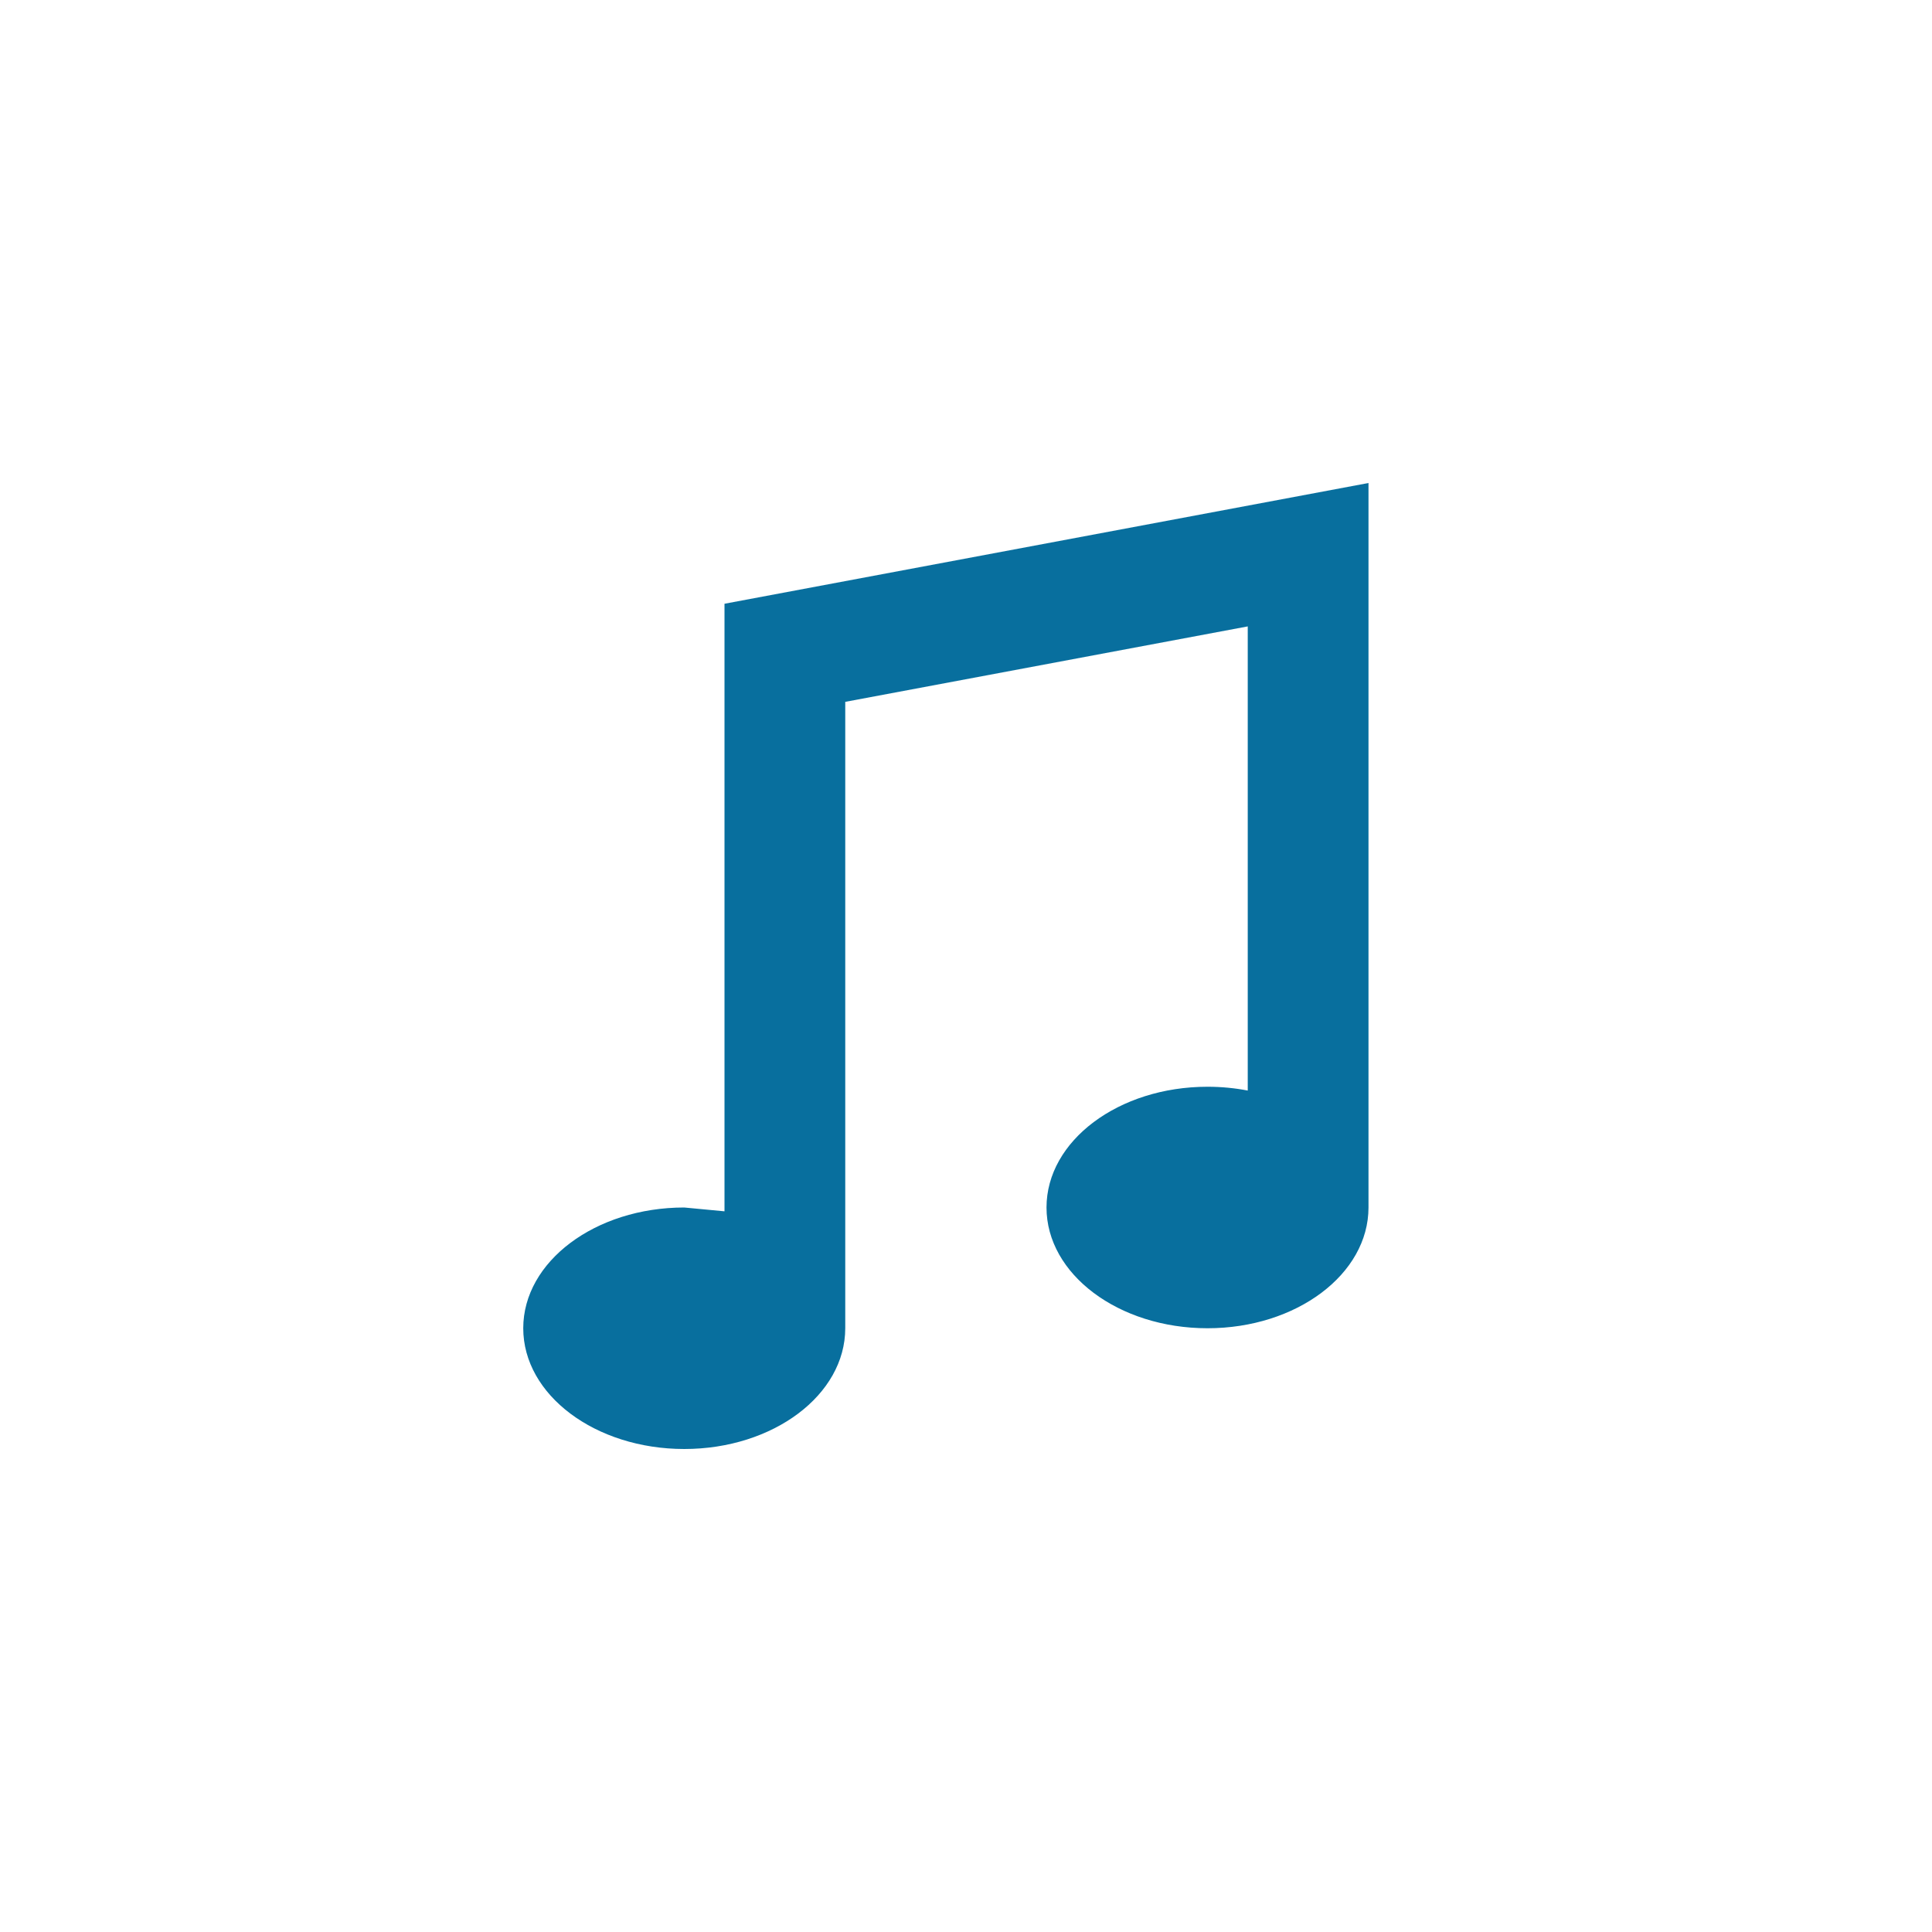
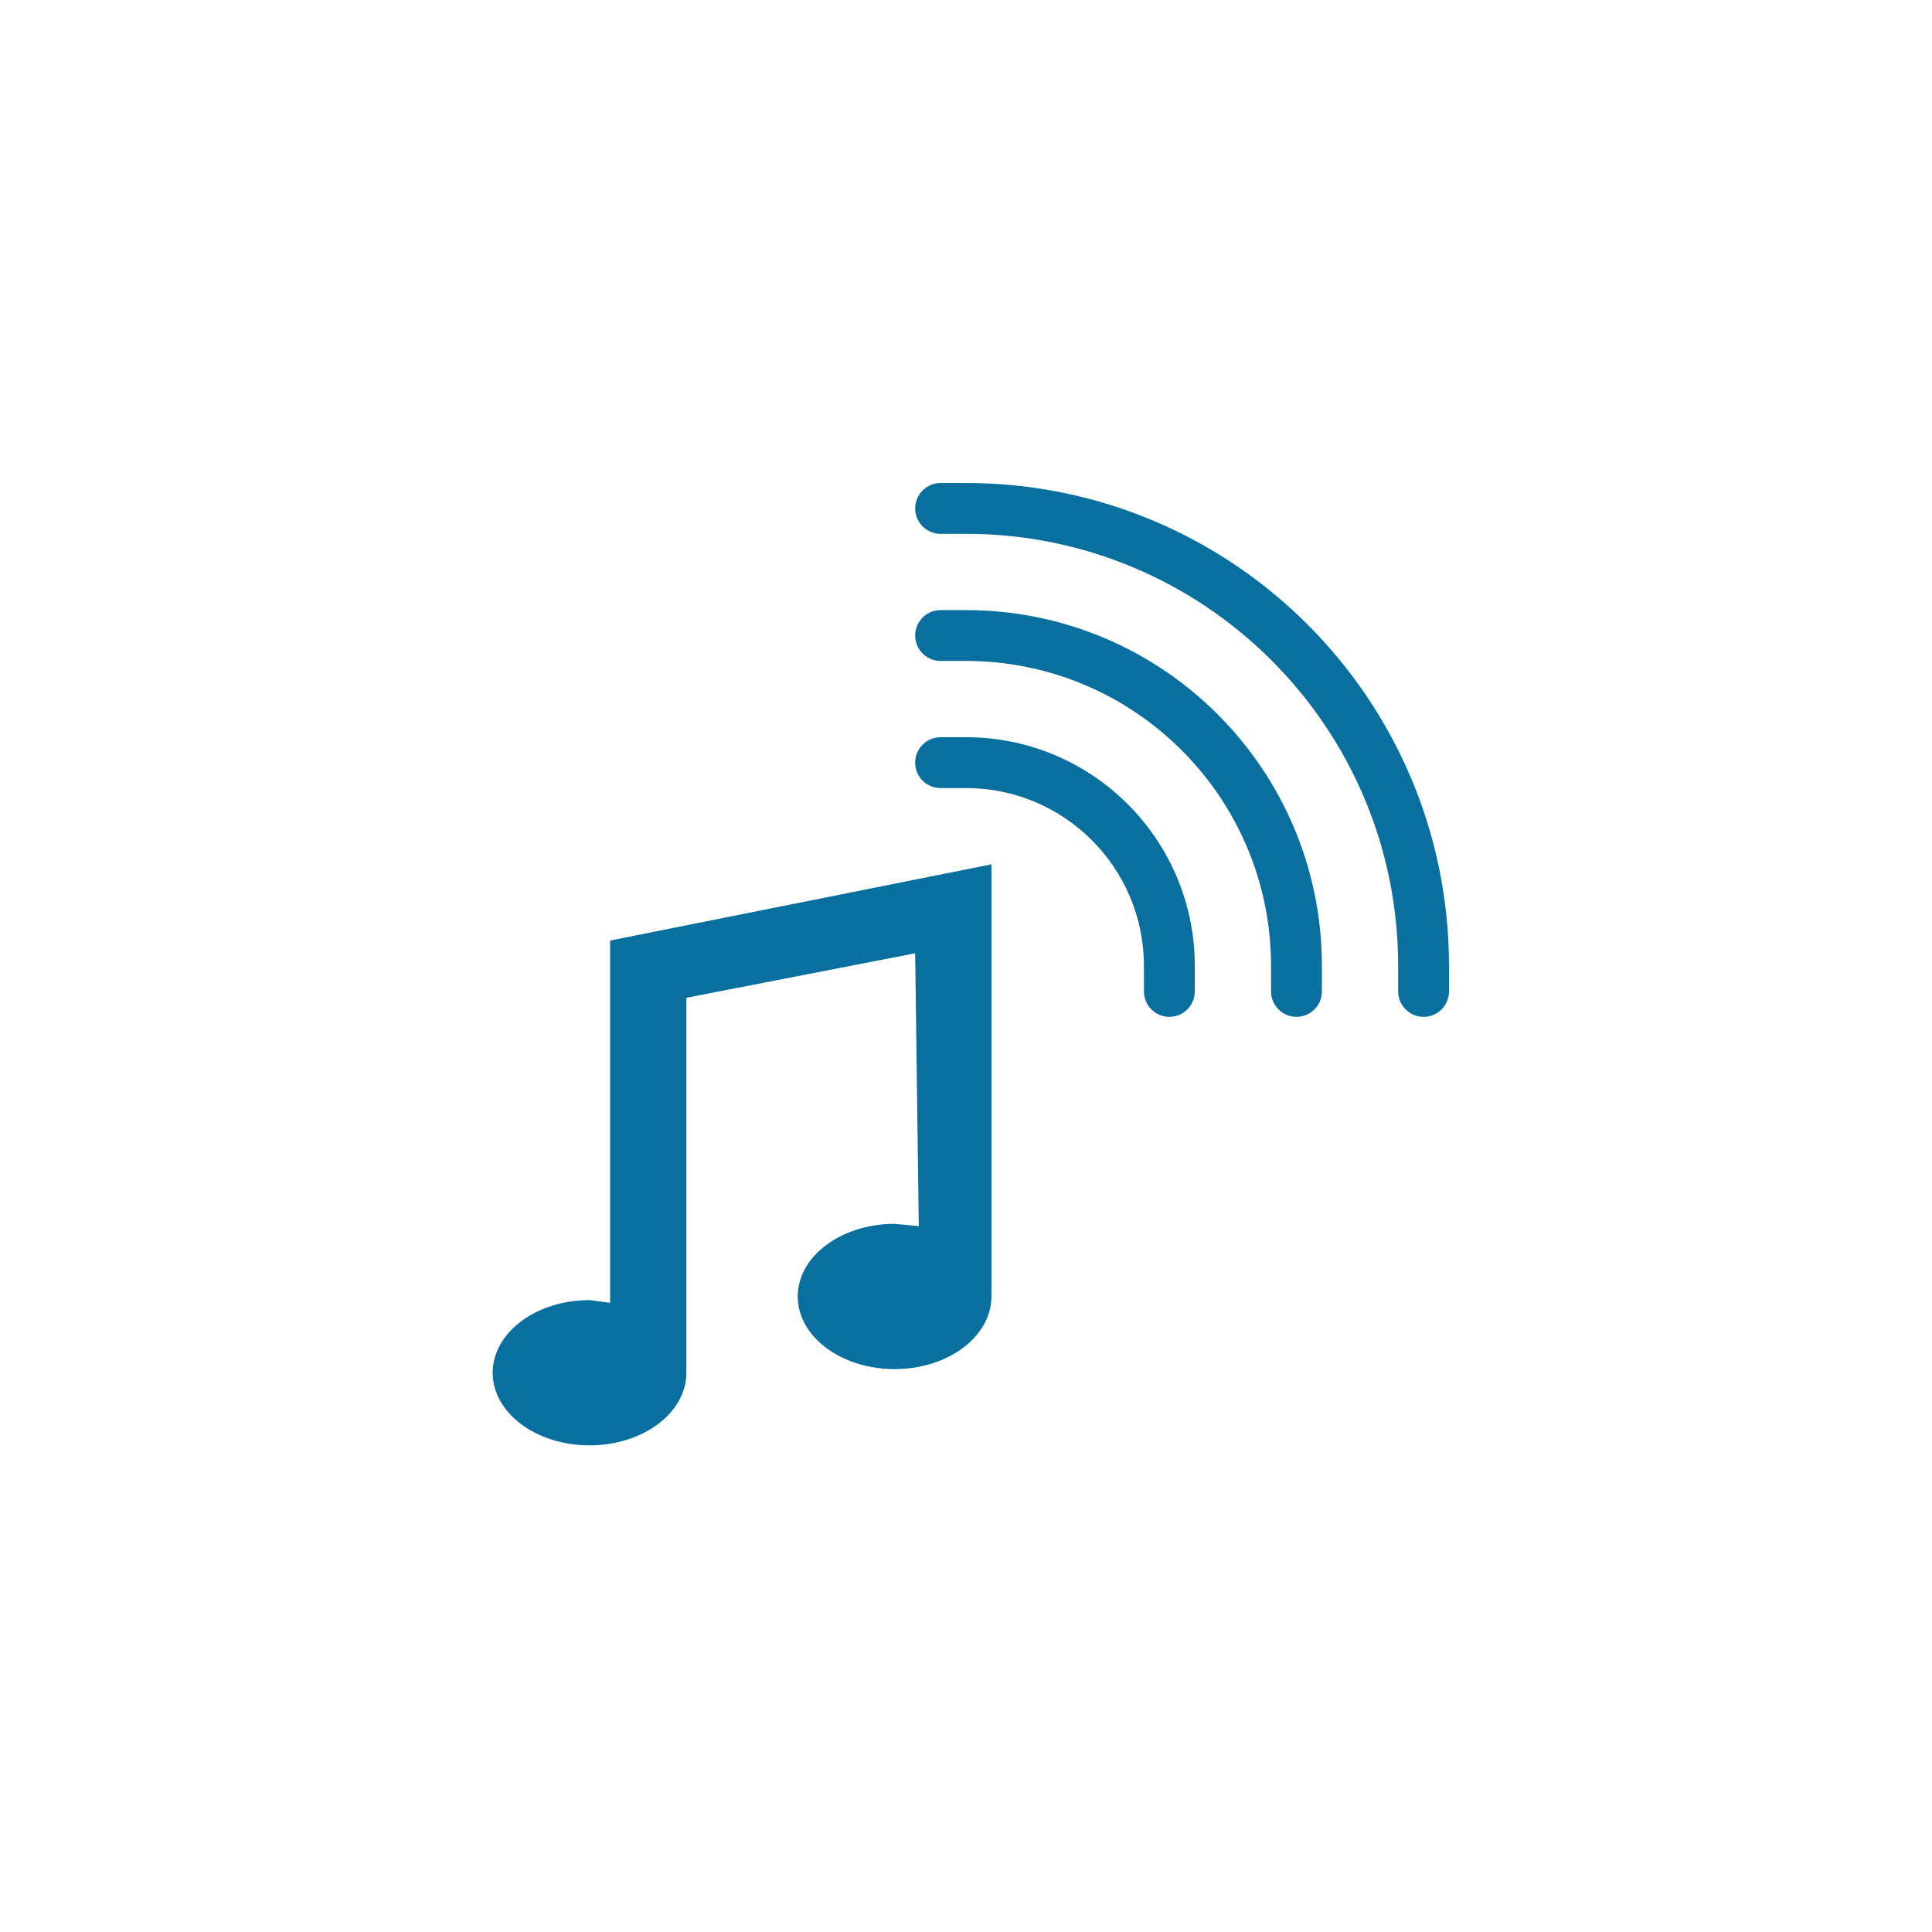
- <svg xmlns="http://www.w3.org/2000/svg" version="1.1" baseProfile="full" width="512" height="512" viewBox="0 0 76.00 76.00" enable-background="new 0 0 76.00 76.00" xml:space="preserve">
-   <path fill="#086F9E" fill-opacity="1" stroke-width="0.2" stroke-linejoin="round" d="M 26.917,47.5L 28.5,47.65L 28.5,23.75L 53.833,19L 53.833,47.5C 53.833,50.123 50.998,52.25 47.5,52.25C 44.002,52.25 41.167,50.123 41.167,47.5C 41.167,44.877 44.002,42.75 47.5,42.75C 48.047,42.75 48.577,42.802 49.083,42.9L 49.083,24.641L 33.25,27.609L 33.25,52.25C 33.25,54.873 30.415,57 26.917,57C 23.419,57 20.583,54.873 20.583,52.25C 20.583,49.627 23.419,47.5 26.917,47.5 Z " />
+ <svg xmlns="http://www.w3.org/2000/svg" version="1.1" baseProfile="full" width="76" height="76" viewBox="0 0 76.00 76.00" enable-background="new 0 0 76.00 76.00" xml:space="preserve">
+   <path fill="#086F9E" fill-opacity="1" stroke-width="0.2" stroke-linejoin="round" d="M 37,19L 38,19C 48.493,19 57,27.507 57,38L 57,39C 57,39.552 56.552,40 56,40C 55.448,40 55,39.552 55,39L 55,38C 55,28.611 47.389,21 38,21L 37,21C 36.448,21 36,20.552 36,20C 36,19.448 36.448,19 37,19 Z M 23.191,51.143L 24,51.25L 24,37L 39,34L 39,51C 39,52.578 37.294,53.857 35.191,53.857C 33.087,53.857 31.381,52.578 31.381,51C 31.381,49.422 33.087,48.143 35.191,48.143L 36.143,48.233L 36,37.5L 27,39.25L 27,54C 27,55.578 25.294,56.857 23.191,56.857C 21.087,56.857 19.381,55.578 19.381,54C 19.381,52.422 21.087,51.143 23.191,51.143 Z M 38,24C 45.732,24 52,30.268 52,38L 52,39C 52,39.552 51.552,40 51,40C 50.448,40 50,39.552 50,39L 50,38C 50,31.373 44.627,26 38,26L 37,26C 36.448,26 36,25.552 36,25C 36,24.448 36.448,24 37,24L 38,24 Z M 38,29C 42.971,29 47,33.029 47,38L 47,39C 47,39.552 46.552,40 46,40C 45.448,40 45,39.552 45,39L 45,38C 45,34.134 41.866,31 38,31L 37,31C 36.448,31 36,30.552 36,30C 36,29.448 36.448,29 37,29L 38,29 Z " />
</svg>
